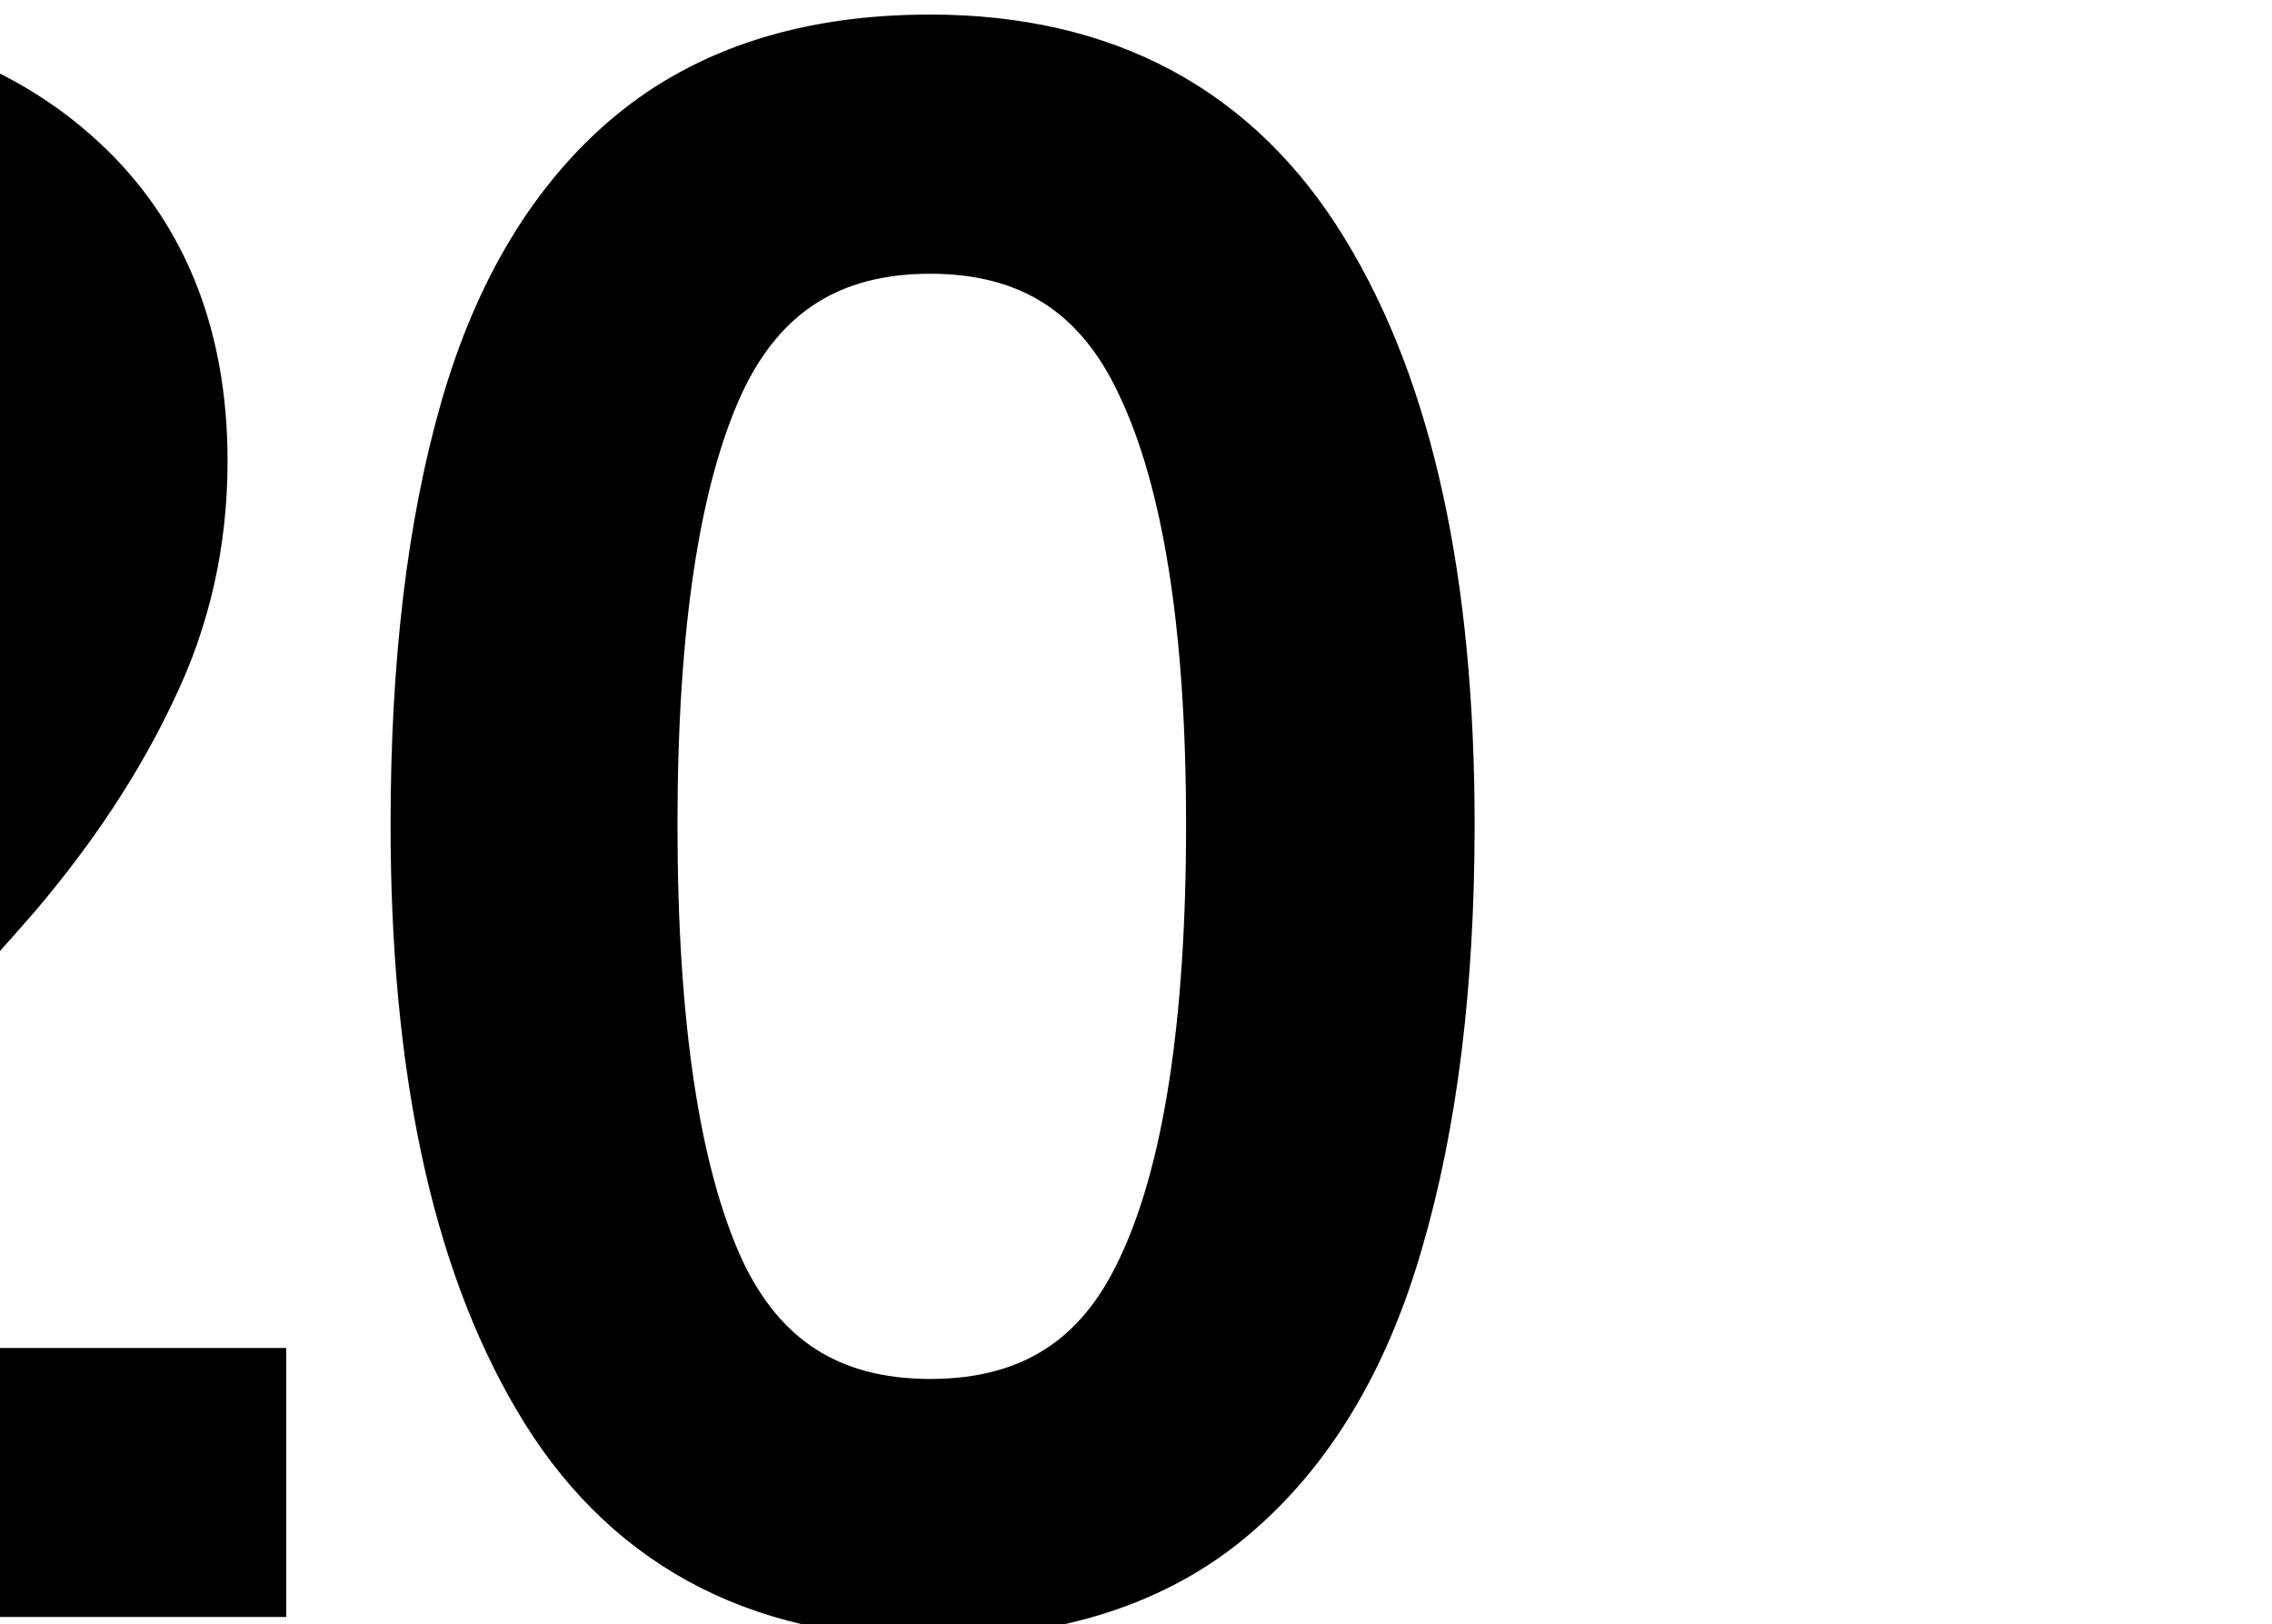
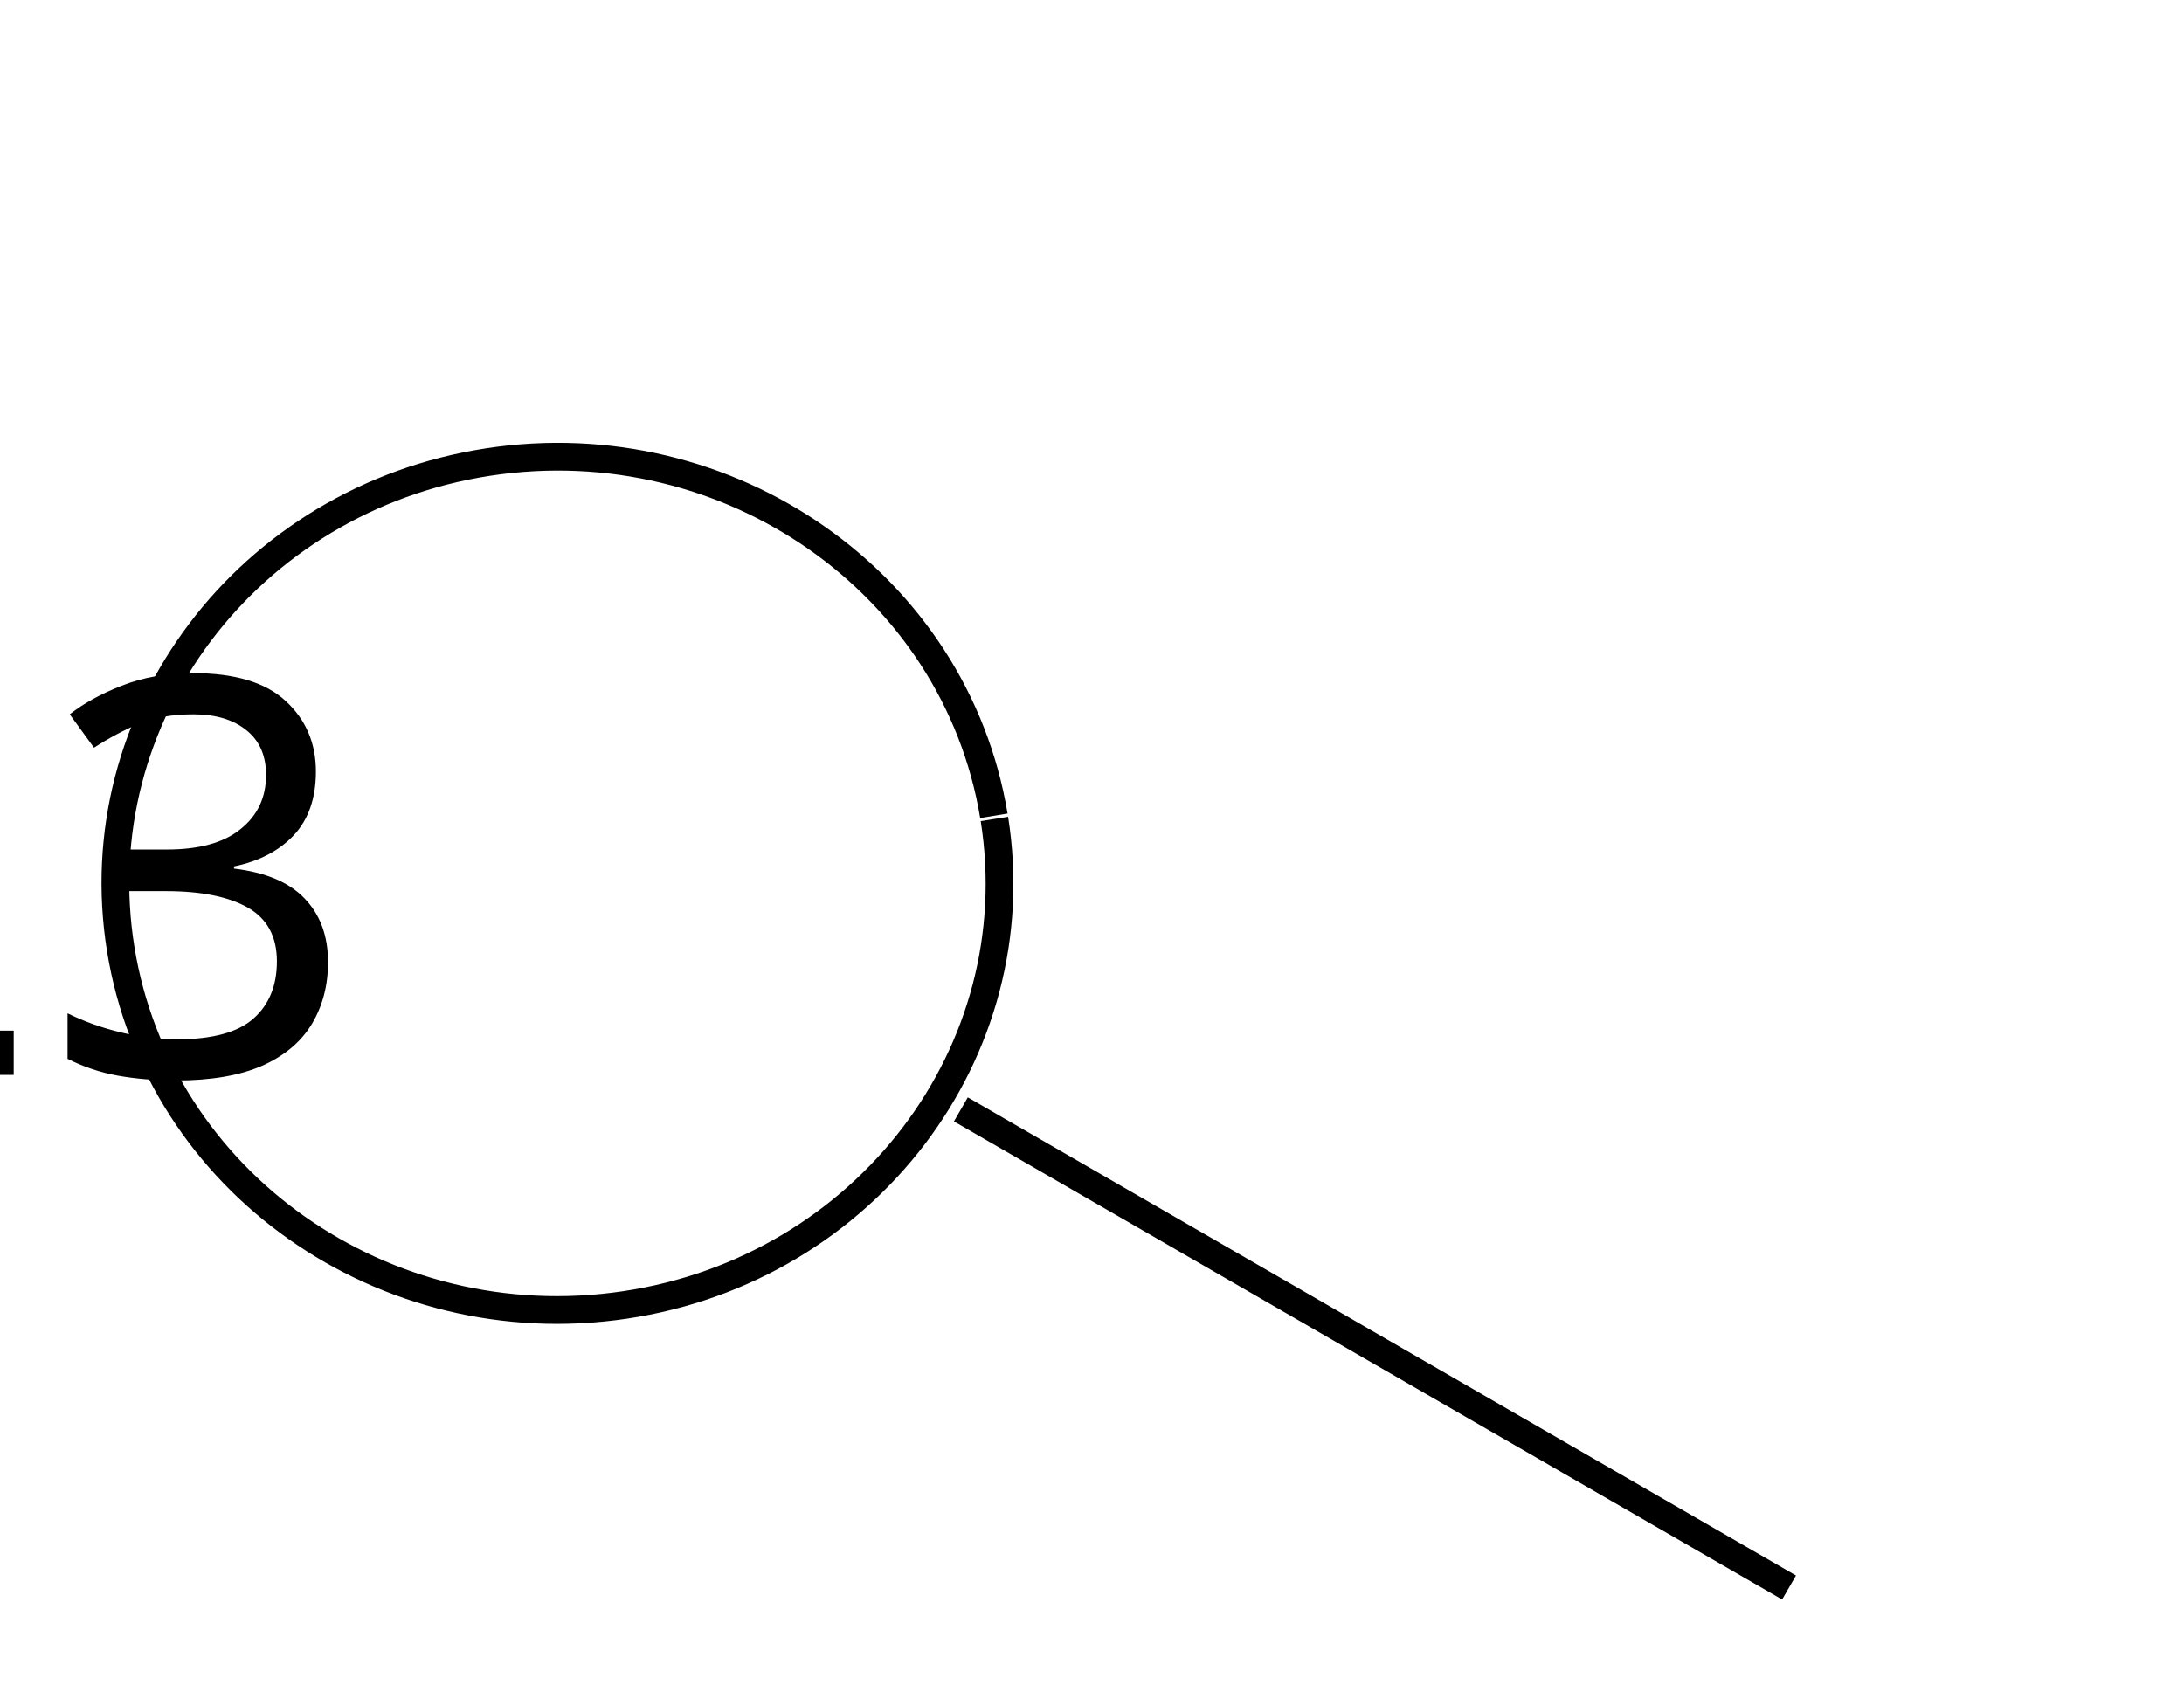
<svg xmlns="http://www.w3.org/2000/svg" width="100%" height="100%" preserveAspectRatio="xMidYMid" version="1.1">
  <defs id="defs4">
    <linearGradient x1="0%" y1="0%" x2="100%" y2="0%" gradientUnits="objectBoundingBox" id="linearGradient6303" paint="solid">
      <stop offset="0%" stop-color="#000000" stop-opacity="1" id="stop6305" />
    </linearGradient>
    <clipPath clipPathUnits="userSpaceOnUse" id="clipPath254">
      <path d="M540.96 769.8 L540.96 210.96 L54 210.96 L54 769.8 L540.96 769.8 z" clip-rule="evenOdd" id="path256" connector-curvature="0" />
    </clipPath>
  </defs>
-   <namedview id="base" pagecolor="#ffffff" bordercolor="#666666" borderopacity="1.0" pageopacity="0.0" pageshadow="2" zoom="2" cx="373.094" cy="935.741" document-units="px" current-layer="layer1" showgrid="true" objecttolerance="10" gridtolerance="10" window-width="1920" window-height="1017" window-x="-8" window-y="-8" window-maximized="1" object-nodes="true" snap-smooth-nodes="true" snap-midpoints="false" snap-intersection-paths="false" object-paths="false" snap-nodes="true">
+   <namedview id="base" pagecolor="#ffffff" bordercolor="#666666" borderopacity="1.0" pageopacity="0.0" pageshadow="2" zoom="2" cx="590.897" cy="946.322" document-units="px" current-layer="svg2" showgrid="true" objecttolerance="10" gridtolerance="10" window-width="1920" window-height="1017" window-x="-8" window-y="-8" window-maximized="1" object-nodes="true" snap-smooth-nodes="true" snap-midpoints="false" snap-intersection-paths="false" object-paths="false" snap-nodes="true">
    <grid id="grid4136" type="axonomgrid" units="px" empspacing="5" spacingy="20" />
  </namedview>
-   <text text-anchor="middle" xml:space="preserve" x="293.594" y="31.075" letter-spacing="0px" word-spacing="0px" transform="matrix(1, 0, 0, 1, -271.4243, -16.07534)" id="text4147" stroke="#000000" stroke-width="1px" font-family="sans-serif" font-size="19.807px" font-style="normal" font-weight="400" linespacing="125%" line-height="125%" text-align="center" style="fill:#000000;">
-     <tspan x="282.424" y="31.075" id="tspan4151" role="line">20</tspan>
-   </text>
+   <g transform="matrix(1, 0, 0, 1, -519.6152, 7.637814)" id="g4691" stroke="#000000" style="fill:#000000;">
+     <g id="g3568">
+       <g transform="translate(297.4408, 3.267145)" id="g4253-8-6">
+         <rect x="225.167" y="2.362" width="34.641" height="40" id="rect4251-7-1" stroke-opacity="0" style="fill:none;" />
+       </g>
+       <text xml:space="preserve" x="539.346" y="31.117" letter-spacing="0px" word-spacing="0px" id="text4175" stroke="none" stroke-width="1px" font-family="sans-serif" font-size="20px" font-style="normal" font-weight="400" linespacing="125%" line-height="125%">
+         <tspan text-anchor="middle" x="539.346" y="31.117" id="tspan4177" font-size="20px" role="line" text-align="center">23</tspan>
+       </text>
+       <path d="M258.025 18.623 A15.935 15.381 0 0 1 244.708 36.145 A15.935 15.381 0 0 1 226.528 23.325 A15.935 15.381 0 0 1 239.777 5.754 A15.935 15.381 0 0 1 258.006 18.509" transform="translate(297.4408, 3.267145)" id="path4145-7-4" open="true" end="6.124" start="6.132" ry="15.381" rx="15.935" cy="20.945" cx="242.272" type="arc" style="fill:none;" />
+       <path d="M640.859 42.362 L670.717 59.601" transform="translate(-86.60255, -9.999999)" id="path4141-3" fill-rule="evenOdd" connector-curvature="0" nodetypes="cc" style="fill:none;" />
+       <rect x="519.615" y="-7.638" width="69.282" height="60" id="rect4685" stroke-opacity="0" style="fill:none;" />
+     </g>
+   </g>
</svg>
